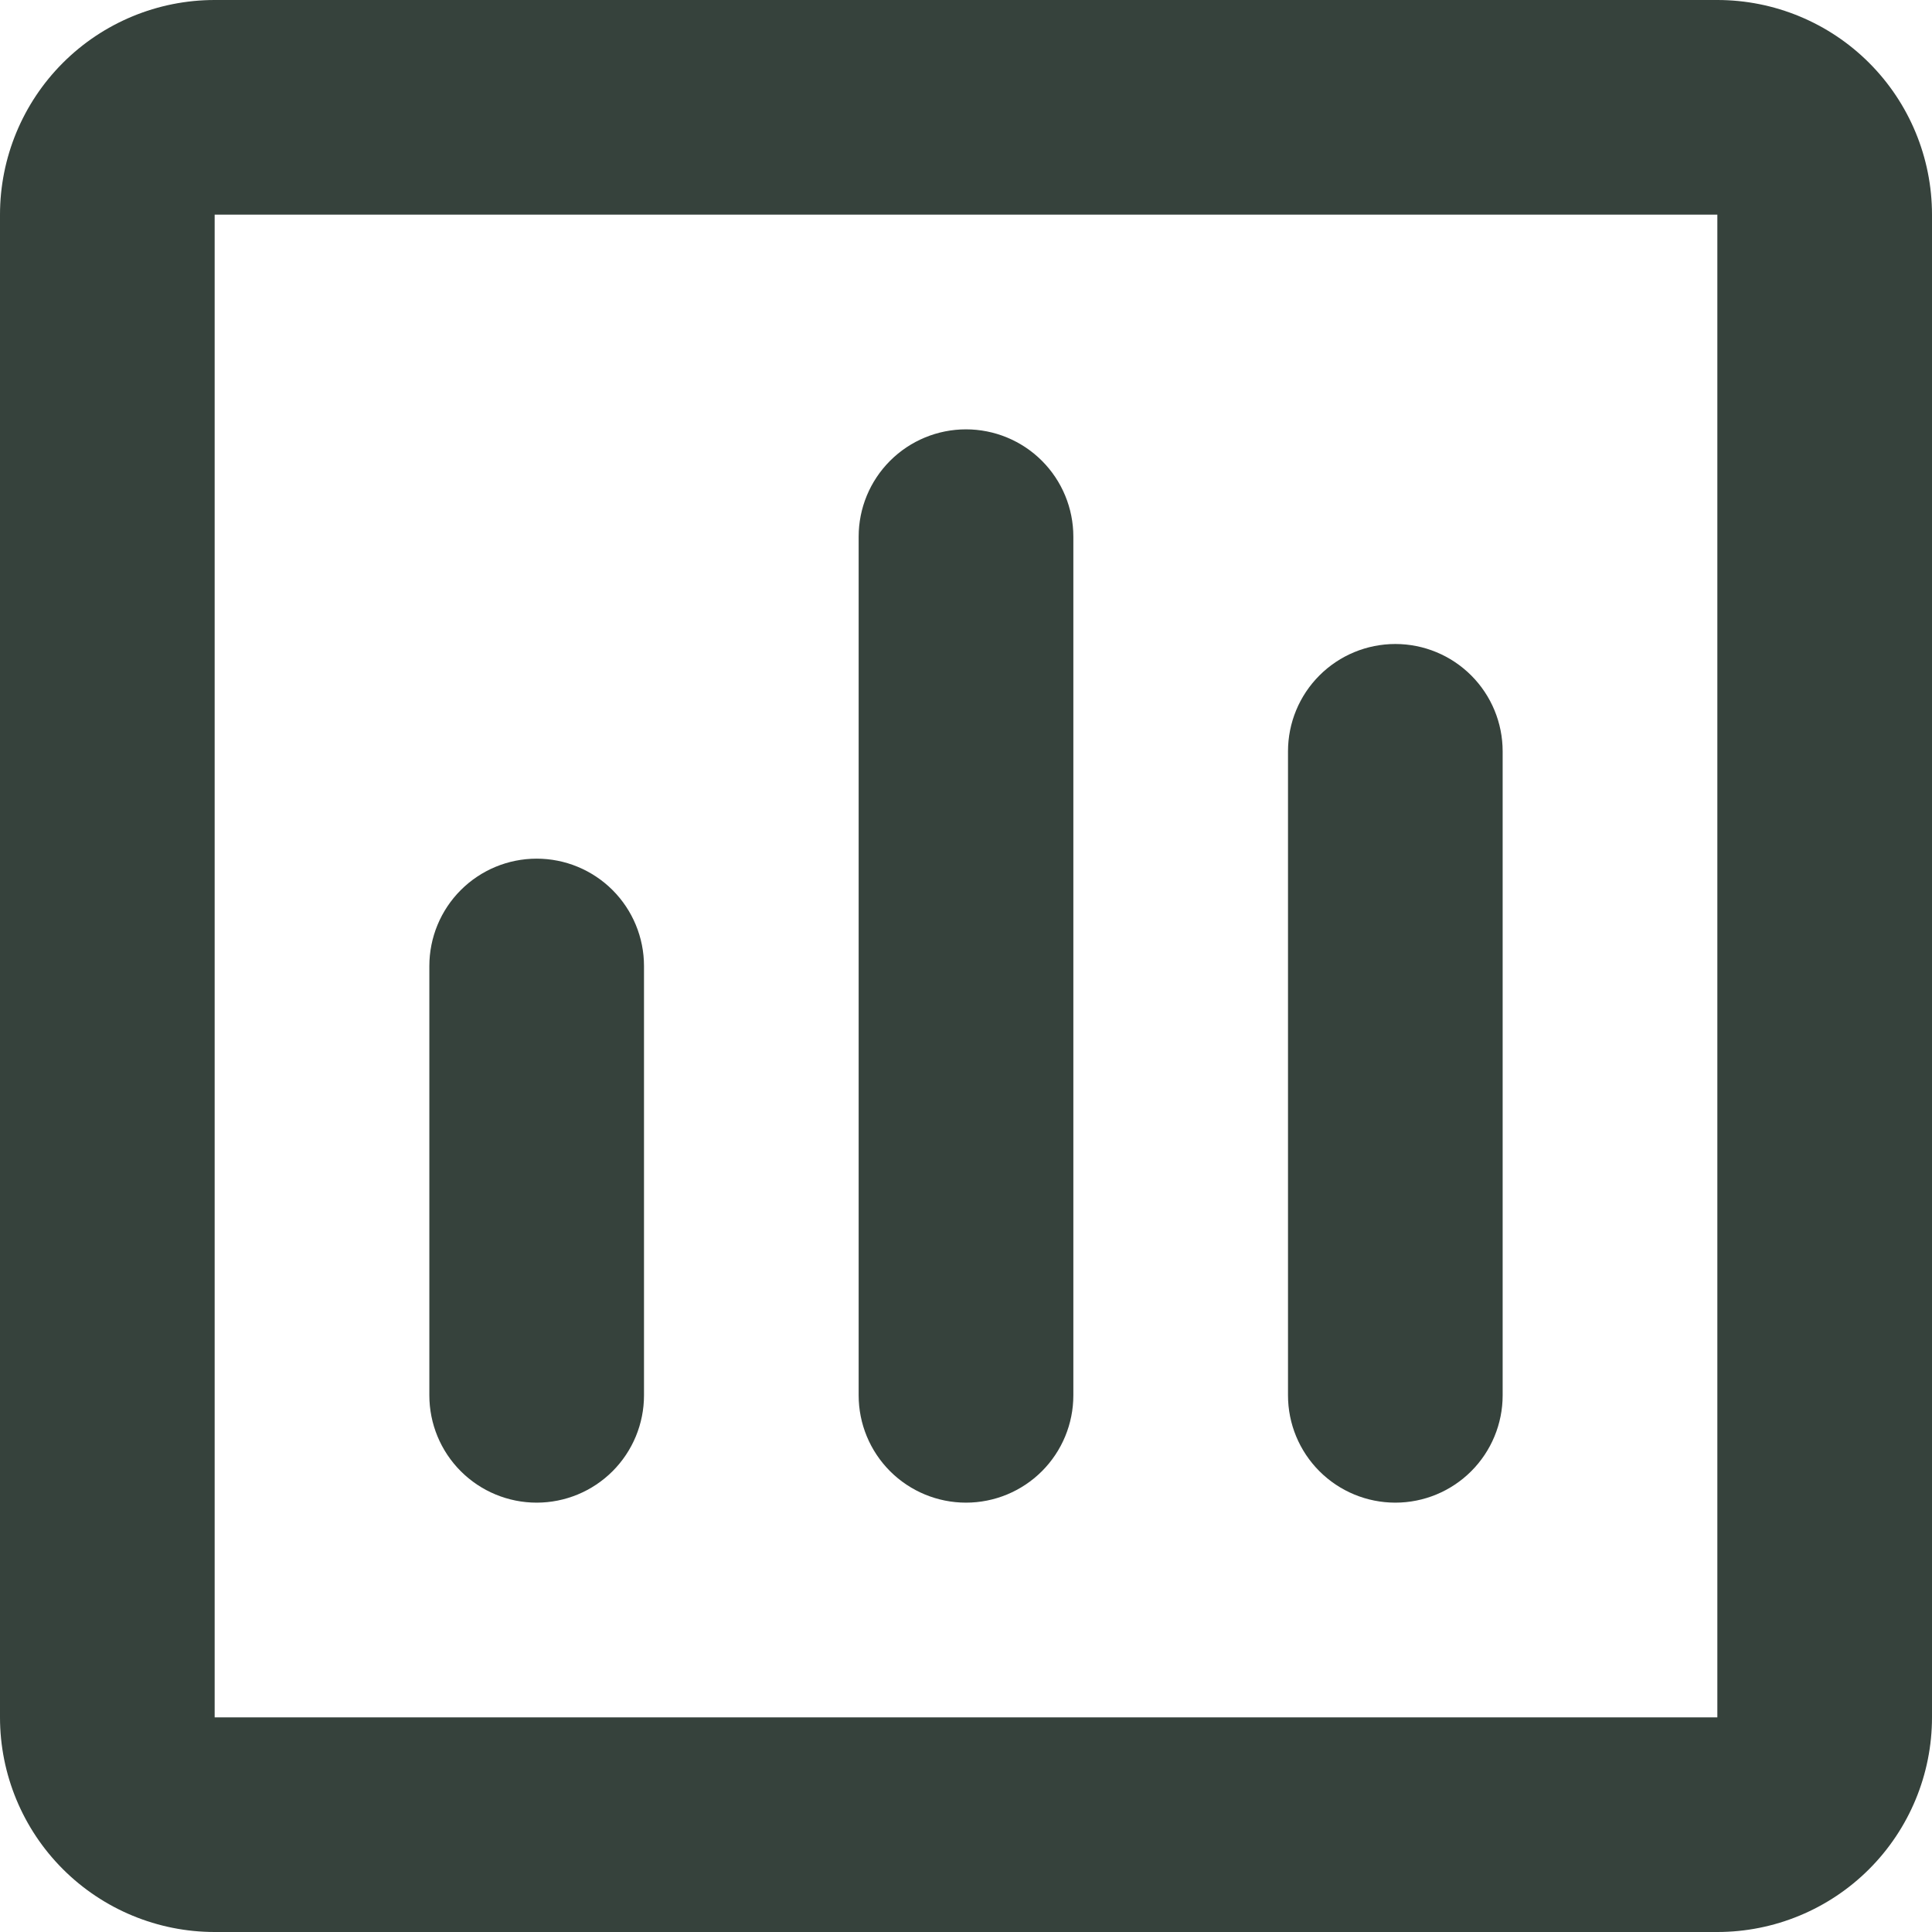
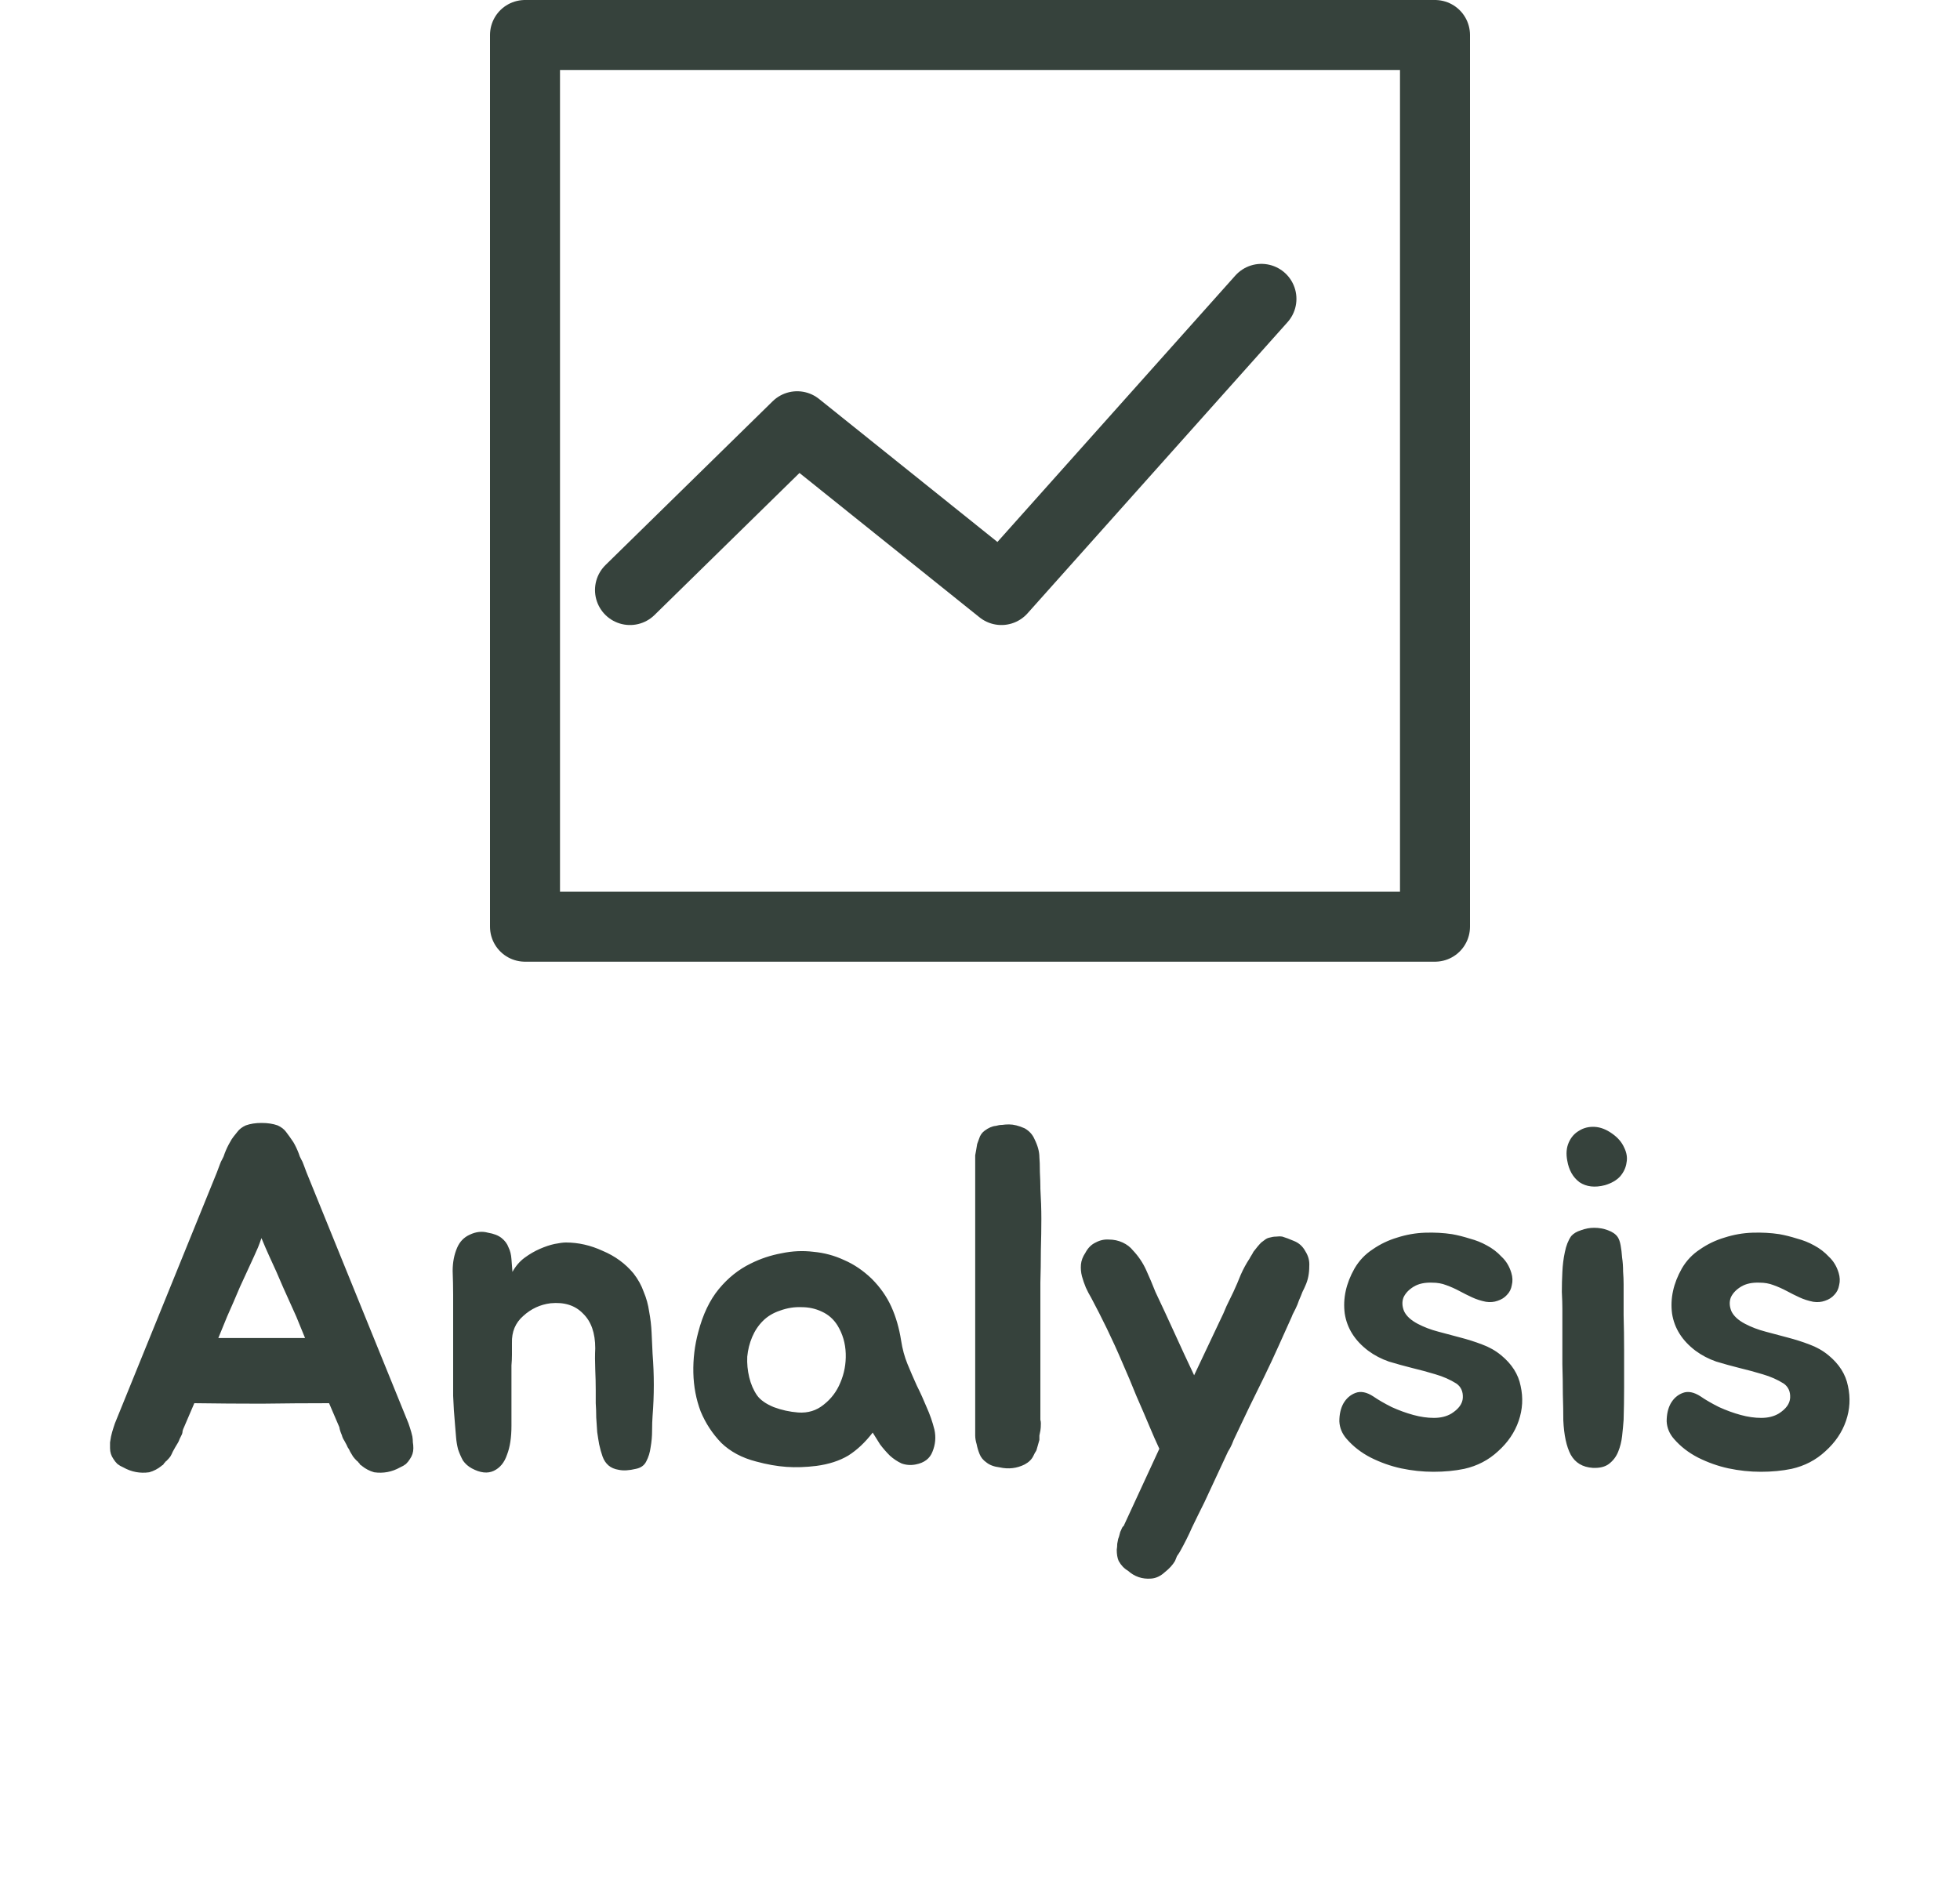
- <svg xmlns="http://www.w3.org/2000/svg" width="48" height="48" viewBox="0 0 48 48" fill="none">
-   <path d="M0 5.333C0 3.919 0.562 2.562 1.562 1.562C2.562 0.562 3.919 0 5.333 0H42.667C44.081 0 45.438 0.562 46.438 1.562C47.438 2.562 48 3.919 48 5.333V42.667C48 44.081 47.438 45.438 46.438 46.438C45.438 47.438 44.081 48 42.667 48H5.333C3.919 48 2.562 47.438 1.562 46.438C0.562 45.438 0 44.081 0 42.667V5.333ZM42.667 5.333H5.333V42.667H42.667V5.333ZM24 10.667C24.707 10.667 25.386 10.948 25.886 11.448C26.386 11.948 26.667 12.626 26.667 13.333V34.667C26.667 35.374 26.386 36.052 25.886 36.552C25.386 37.052 24.707 37.333 24 37.333C23.293 37.333 22.614 37.052 22.114 36.552C21.614 36.052 21.333 35.374 21.333 34.667V13.333C21.333 12.626 21.614 11.948 22.114 11.448C22.614 10.948 23.293 10.667 24 10.667ZM34.667 16C35.374 16 36.052 16.281 36.552 16.781C37.052 17.281 37.333 17.959 37.333 18.667V34.667C37.333 35.374 37.052 36.052 36.552 36.552C36.052 37.052 35.374 37.333 34.667 37.333C33.959 37.333 33.281 37.052 32.781 36.552C32.281 36.052 32 35.374 32 34.667V18.667C32 17.959 32.281 17.281 32.781 16.781C33.281 16.281 33.959 16 34.667 16ZM13.333 21.333C14.041 21.333 14.719 21.614 15.219 22.114C15.719 22.614 16 23.293 16 24V34.667C16 35.374 15.719 36.052 15.219 36.552C14.719 37.052 14.041 37.333 13.333 37.333C12.626 37.333 11.948 37.052 11.448 36.552C10.948 36.052 10.667 35.374 10.667 34.667V24C10.667 23.293 10.948 22.614 11.448 22.114C11.948 21.614 12.626 21.333 13.333 21.333Z" fill="#36423C" />
+ <svg xmlns="http://www.w3.org/2000/svg" width="56" height="54" viewBox="0 0 56 54" fill="none">
+   <path d="M11.782 41.048C11.791 41.104 11.796 41.16 11.796 41.216C11.805 41.263 11.81 41.319 11.81 41.384C11.81 41.496 11.777 41.599 11.712 41.692C11.684 41.739 11.647 41.785 11.6 41.832C11.553 41.869 11.497 41.902 11.432 41.93C11.199 42.061 10.951 42.107 10.69 42.07C10.559 42.033 10.443 41.972 10.34 41.888C10.321 41.869 10.307 41.86 10.298 41.86C10.289 41.851 10.279 41.837 10.27 41.818C10.261 41.809 10.251 41.799 10.242 41.79C10.233 41.771 10.219 41.757 10.2 41.748C10.153 41.701 10.116 41.659 10.088 41.622C10.06 41.575 10.032 41.529 10.004 41.482C9.985 41.435 9.962 41.393 9.934 41.356C9.915 41.309 9.892 41.263 9.864 41.216C9.845 41.179 9.827 41.146 9.808 41.118C9.789 41.081 9.775 41.043 9.766 41.006C9.729 40.922 9.705 40.847 9.696 40.782L9.402 40.096C8.758 40.096 8.114 40.101 7.47 40.11C6.835 40.11 6.196 40.105 5.552 40.096L5.258 40.782C5.239 40.819 5.225 40.857 5.216 40.894C5.216 40.931 5.207 40.969 5.188 41.006C5.169 41.043 5.151 41.081 5.132 41.118C5.123 41.146 5.109 41.179 5.09 41.216C5.062 41.263 5.034 41.309 5.006 41.356C4.987 41.393 4.964 41.435 4.936 41.482C4.917 41.529 4.894 41.575 4.866 41.622C4.838 41.659 4.801 41.701 4.754 41.748C4.735 41.757 4.721 41.771 4.712 41.79C4.703 41.799 4.693 41.809 4.684 41.818C4.675 41.837 4.665 41.851 4.656 41.86C4.647 41.86 4.633 41.869 4.614 41.888C4.511 41.972 4.395 42.033 4.264 42.07C4.003 42.107 3.755 42.061 3.522 41.93C3.457 41.902 3.401 41.869 3.354 41.832C3.307 41.785 3.27 41.739 3.242 41.692C3.177 41.599 3.144 41.496 3.144 41.384C3.144 41.319 3.144 41.263 3.144 41.216C3.153 41.16 3.163 41.104 3.172 41.048C3.191 40.964 3.214 40.88 3.242 40.796C3.27 40.712 3.284 40.67 3.284 40.67L6.196 33.502L6.28 33.278C6.299 33.222 6.322 33.171 6.35 33.124C6.378 33.077 6.401 33.021 6.42 32.956C6.467 32.835 6.518 32.727 6.574 32.634C6.602 32.578 6.635 32.527 6.672 32.48C6.709 32.433 6.747 32.387 6.784 32.34C6.84 32.265 6.919 32.205 7.022 32.158C7.153 32.111 7.302 32.088 7.47 32.088C7.647 32.088 7.801 32.111 7.932 32.158C8.035 32.205 8.114 32.265 8.17 32.34C8.235 32.424 8.305 32.522 8.38 32.634C8.436 32.727 8.487 32.835 8.534 32.956C8.553 33.021 8.576 33.077 8.604 33.124C8.632 33.171 8.655 33.222 8.674 33.278L8.758 33.502L11.67 40.67C11.67 40.67 11.684 40.712 11.712 40.796C11.74 40.88 11.763 40.964 11.782 41.048ZM8.464 37.618C8.343 37.347 8.217 37.067 8.086 36.778C7.965 36.489 7.834 36.195 7.694 35.896C7.657 35.812 7.619 35.728 7.582 35.644C7.545 35.551 7.507 35.462 7.47 35.378C7.442 35.462 7.409 35.551 7.372 35.644C7.335 35.728 7.297 35.812 7.26 35.896C7.12 36.195 6.985 36.489 6.854 36.778C6.733 37.067 6.611 37.347 6.49 37.618L6.238 38.234H8.716L8.464 37.618ZM12.947 37.002C12.947 36.787 12.942 36.559 12.933 36.316C12.933 36.073 12.975 35.854 13.059 35.658C13.134 35.481 13.255 35.355 13.423 35.28C13.6 35.196 13.773 35.177 13.941 35.224C14.109 35.252 14.24 35.303 14.333 35.378C14.426 35.453 14.492 35.541 14.529 35.644C14.576 35.737 14.604 35.849 14.613 35.98C14.622 36.101 14.632 36.223 14.641 36.344C14.734 36.176 14.851 36.041 14.991 35.938C15.131 35.835 15.276 35.751 15.425 35.686C15.574 35.621 15.714 35.574 15.845 35.546C15.985 35.518 16.092 35.504 16.167 35.504C16.522 35.504 16.872 35.583 17.217 35.742C17.572 35.891 17.866 36.106 18.099 36.386C18.23 36.554 18.328 36.731 18.393 36.918C18.468 37.095 18.519 37.282 18.547 37.478C18.584 37.674 18.608 37.875 18.617 38.08C18.626 38.276 18.636 38.477 18.645 38.682C18.692 39.279 18.692 39.872 18.645 40.46C18.636 40.581 18.631 40.721 18.631 40.88C18.631 41.039 18.617 41.197 18.589 41.356C18.57 41.505 18.528 41.641 18.463 41.762C18.407 41.874 18.309 41.944 18.169 41.972C17.973 42.019 17.81 42.028 17.679 42C17.558 41.981 17.46 41.939 17.385 41.874C17.31 41.809 17.254 41.725 17.217 41.622C17.18 41.519 17.147 41.403 17.119 41.272C17.1 41.169 17.082 41.053 17.063 40.922C17.054 40.782 17.044 40.642 17.035 40.502C17.035 40.362 17.03 40.227 17.021 40.096C17.021 39.956 17.021 39.83 17.021 39.718C17.021 39.541 17.016 39.345 17.007 39.13C16.998 38.915 16.998 38.715 17.007 38.528C17.007 38.089 16.89 37.758 16.657 37.534C16.433 37.301 16.125 37.203 15.733 37.24C15.434 37.277 15.173 37.399 14.949 37.604C14.725 37.8 14.618 38.057 14.627 38.374C14.627 38.495 14.627 38.607 14.627 38.71C14.627 38.813 14.622 38.915 14.613 39.018C14.613 39.121 14.613 39.233 14.613 39.354C14.613 39.475 14.613 39.611 14.613 39.76C14.613 40.068 14.613 40.395 14.613 40.74C14.613 41.076 14.571 41.351 14.487 41.566C14.412 41.79 14.286 41.944 14.109 42.028C13.932 42.112 13.722 42.089 13.479 41.958C13.376 41.902 13.292 41.827 13.227 41.734C13.171 41.631 13.124 41.524 13.087 41.412C13.059 41.3 13.04 41.188 13.031 41.076C13.022 40.955 13.012 40.843 13.003 40.74C12.975 40.432 12.956 40.147 12.947 39.886C12.947 39.615 12.947 39.326 12.947 39.018V37.002ZM21.448 36.106C21.728 35.966 22.022 35.868 22.33 35.812C22.638 35.747 22.941 35.733 23.24 35.77C23.548 35.798 23.842 35.877 24.122 36.008C24.402 36.129 24.663 36.307 24.906 36.54C25.149 36.783 25.335 37.049 25.466 37.338C25.597 37.627 25.69 37.949 25.746 38.304C25.783 38.547 25.844 38.771 25.928 38.976C26.012 39.181 26.101 39.387 26.194 39.592C26.297 39.797 26.39 40.003 26.474 40.208C26.567 40.413 26.642 40.628 26.698 40.852C26.745 41.067 26.726 41.277 26.642 41.482C26.567 41.678 26.409 41.799 26.166 41.846C26.026 41.874 25.891 41.865 25.76 41.818C25.639 41.762 25.527 41.687 25.424 41.594C25.321 41.491 25.228 41.384 25.144 41.272C25.069 41.151 24.999 41.039 24.934 40.936C24.719 41.216 24.486 41.435 24.234 41.594C23.982 41.743 23.679 41.841 23.324 41.888C23.025 41.925 22.741 41.935 22.47 41.916C22.199 41.897 21.91 41.846 21.602 41.762C21.201 41.659 20.869 41.482 20.608 41.23C20.356 40.969 20.16 40.67 20.02 40.334C19.889 39.989 19.819 39.62 19.81 39.228C19.801 38.836 19.847 38.449 19.95 38.066C20.081 37.562 20.277 37.151 20.538 36.834C20.799 36.517 21.103 36.274 21.448 36.106ZM21.798 37.744C21.667 37.875 21.565 38.029 21.49 38.206C21.415 38.383 21.369 38.57 21.35 38.766C21.341 38.962 21.359 39.158 21.406 39.354C21.453 39.55 21.527 39.723 21.63 39.872C21.723 40.003 21.882 40.115 22.106 40.208C22.33 40.292 22.563 40.343 22.806 40.362C23.086 40.381 23.329 40.306 23.534 40.138C23.749 39.97 23.907 39.76 24.01 39.508C24.122 39.247 24.173 38.971 24.164 38.682C24.155 38.383 24.075 38.113 23.926 37.87C23.814 37.693 23.665 37.562 23.478 37.478C23.301 37.394 23.109 37.352 22.904 37.352C22.699 37.343 22.493 37.375 22.288 37.45C22.092 37.515 21.929 37.613 21.798 37.744ZM29.725 40.88C29.715 40.927 29.706 40.973 29.697 41.02C29.697 41.057 29.697 41.099 29.697 41.146L29.613 41.44C29.594 41.477 29.58 41.501 29.571 41.51L29.529 41.594C29.482 41.697 29.398 41.781 29.277 41.846C29.053 41.958 28.815 41.986 28.563 41.93C28.404 41.911 28.278 41.865 28.185 41.79C28.091 41.725 28.026 41.645 27.989 41.552C27.951 41.459 27.923 41.365 27.905 41.272C27.877 41.179 27.863 41.095 27.863 41.02V33.18C27.863 33.115 27.863 33.059 27.863 33.012C27.872 32.956 27.881 32.905 27.891 32.858C27.9 32.793 27.909 32.737 27.919 32.69C27.937 32.643 27.956 32.592 27.975 32.536C28.003 32.443 28.054 32.368 28.129 32.312C28.241 32.228 28.348 32.181 28.451 32.172C28.516 32.153 28.577 32.144 28.633 32.144C28.689 32.135 28.754 32.13 28.829 32.13C28.959 32.13 29.109 32.167 29.277 32.242C29.407 32.317 29.501 32.419 29.557 32.55C29.65 32.737 29.697 32.909 29.697 33.068C29.706 33.161 29.711 33.301 29.711 33.488C29.72 33.675 29.725 33.815 29.725 33.908V33.964C29.743 34.263 29.753 34.552 29.753 34.832C29.753 35.103 29.748 35.401 29.739 35.728C29.739 36.045 29.734 36.353 29.725 36.652C29.725 36.941 29.725 37.231 29.725 37.52V40.46C29.725 40.497 29.725 40.535 29.725 40.572C29.734 40.6 29.739 40.633 29.739 40.67C29.739 40.763 29.734 40.833 29.725 40.88ZM37.297 35.756C37.38 35.887 37.418 36.027 37.408 36.176C37.408 36.391 37.371 36.577 37.297 36.736C37.278 36.783 37.25 36.843 37.212 36.918C37.184 36.993 37.152 37.072 37.114 37.156C37.087 37.24 37.054 37.319 37.017 37.394C36.979 37.469 36.951 37.525 36.932 37.562L36.904 37.632C36.774 37.921 36.648 38.201 36.526 38.472C36.405 38.743 36.27 39.032 36.12 39.34C35.971 39.639 35.827 39.933 35.687 40.222C35.556 40.502 35.425 40.777 35.294 41.048C35.257 41.123 35.224 41.197 35.197 41.272C35.169 41.337 35.131 41.407 35.084 41.482L34.413 42.924C34.291 43.167 34.175 43.405 34.062 43.638C33.96 43.871 33.843 44.105 33.712 44.338C33.684 44.385 33.657 44.427 33.629 44.464C33.61 44.511 33.591 44.557 33.572 44.604C33.507 44.716 33.409 44.823 33.279 44.926C33.157 45.038 33.026 45.099 32.886 45.108C32.635 45.127 32.415 45.052 32.228 44.884C32.117 44.819 32.028 44.725 31.962 44.604C31.925 44.52 31.907 44.413 31.907 44.282C31.916 44.226 31.921 44.17 31.921 44.114C31.93 44.067 31.939 44.021 31.948 43.974C31.967 43.927 31.981 43.881 31.991 43.834C32 43.787 32.014 43.75 32.032 43.722C32.06 43.647 32.084 43.61 32.102 43.61L33.124 41.398C33.078 41.295 33.031 41.193 32.984 41.09C32.938 40.978 32.896 40.88 32.858 40.796C32.737 40.507 32.606 40.203 32.467 39.886C32.336 39.559 32.2 39.237 32.06 38.92C31.921 38.593 31.776 38.276 31.627 37.968C31.477 37.66 31.328 37.366 31.178 37.086C31.122 36.993 31.071 36.895 31.024 36.792C30.978 36.68 30.941 36.573 30.913 36.47C30.884 36.358 30.875 36.246 30.884 36.134C30.894 36.022 30.936 35.91 31.011 35.798C31.085 35.658 31.183 35.56 31.305 35.504C31.426 35.439 31.552 35.411 31.683 35.42C31.823 35.42 31.953 35.448 32.075 35.504C32.196 35.56 32.294 35.635 32.368 35.728C32.527 35.896 32.653 36.083 32.746 36.288C32.84 36.493 32.928 36.703 33.013 36.918C33.19 37.291 33.372 37.683 33.559 38.094C33.745 38.505 33.932 38.906 34.118 39.298L34.846 37.758C34.921 37.609 34.986 37.464 35.042 37.324C35.108 37.184 35.173 37.049 35.239 36.918C35.313 36.759 35.383 36.596 35.449 36.428C35.523 36.26 35.607 36.106 35.7 35.966C35.719 35.929 35.738 35.896 35.757 35.868C35.775 35.84 35.794 35.807 35.812 35.77C35.897 35.658 35.971 35.569 36.036 35.504C36.083 35.467 36.12 35.439 36.148 35.42C36.186 35.392 36.228 35.373 36.275 35.364C36.34 35.345 36.401 35.336 36.456 35.336C36.522 35.327 36.583 35.327 36.639 35.336C36.732 35.364 36.844 35.406 36.974 35.462C37.114 35.518 37.222 35.616 37.297 35.756ZM41.613 39.536C41.436 39.424 41.235 39.335 41.011 39.27C40.796 39.205 40.572 39.144 40.339 39.088C40.115 39.032 39.896 38.971 39.681 38.906C39.466 38.831 39.27 38.729 39.093 38.598C38.71 38.309 38.486 37.954 38.421 37.534C38.365 37.105 38.458 36.675 38.701 36.246C38.832 36.022 39.004 35.84 39.219 35.7C39.434 35.551 39.667 35.439 39.919 35.364C40.18 35.28 40.446 35.233 40.717 35.224C40.988 35.215 41.244 35.229 41.487 35.266C41.646 35.294 41.814 35.336 41.991 35.392C42.168 35.439 42.332 35.504 42.481 35.588C42.64 35.672 42.78 35.779 42.901 35.91C43.032 36.031 43.125 36.185 43.181 36.372C43.218 36.493 43.223 36.61 43.195 36.722C43.176 36.834 43.13 36.927 43.055 37.002C42.99 37.077 42.901 37.133 42.789 37.17C42.686 37.207 42.574 37.217 42.453 37.198C42.313 37.17 42.182 37.128 42.061 37.072C41.94 37.016 41.818 36.955 41.697 36.89C41.576 36.825 41.45 36.769 41.319 36.722C41.198 36.675 41.067 36.652 40.927 36.652C40.712 36.643 40.535 36.68 40.395 36.764C40.255 36.848 40.157 36.951 40.101 37.072C40.054 37.193 40.059 37.324 40.115 37.464C40.18 37.604 40.311 37.725 40.507 37.828C40.684 37.921 40.88 37.996 41.095 38.052C41.31 38.108 41.52 38.164 41.725 38.22C41.94 38.276 42.145 38.341 42.341 38.416C42.546 38.491 42.728 38.593 42.887 38.724C43.195 38.976 43.382 39.27 43.447 39.606C43.522 39.942 43.503 40.273 43.391 40.6C43.279 40.927 43.083 41.216 42.803 41.468C42.532 41.72 42.21 41.888 41.837 41.972C41.566 42.028 41.272 42.056 40.955 42.056C40.647 42.056 40.339 42.023 40.031 41.958C39.732 41.893 39.443 41.79 39.163 41.65C38.892 41.51 38.664 41.333 38.477 41.118C38.346 40.969 38.276 40.801 38.267 40.614C38.267 40.418 38.304 40.25 38.379 40.11C38.463 39.961 38.58 39.858 38.729 39.802C38.878 39.746 39.046 39.779 39.233 39.9C39.382 40.003 39.56 40.105 39.765 40.208C39.97 40.301 40.176 40.376 40.381 40.432C40.586 40.488 40.782 40.516 40.969 40.516C41.165 40.516 41.333 40.474 41.473 40.39C41.678 40.259 41.786 40.11 41.795 39.942C41.804 39.765 41.744 39.629 41.613 39.536ZM46.389 36.694C46.389 36.955 46.389 37.249 46.389 37.576C46.398 37.903 46.403 38.243 46.403 38.598C46.403 38.943 46.403 39.289 46.403 39.634C46.403 39.97 46.398 40.283 46.389 40.572C46.379 40.712 46.365 40.866 46.346 41.034C46.328 41.193 46.291 41.342 46.234 41.482C46.178 41.622 46.09 41.739 45.968 41.832C45.856 41.916 45.703 41.953 45.507 41.944C45.217 41.925 45.007 41.799 44.877 41.566C44.755 41.333 44.685 41.006 44.666 40.586C44.666 40.371 44.662 40.124 44.653 39.844C44.653 39.564 44.648 39.279 44.639 38.99C44.639 38.701 44.639 38.421 44.639 38.15C44.639 37.87 44.639 37.618 44.639 37.394C44.639 37.263 44.634 37.105 44.624 36.918C44.624 36.731 44.629 36.54 44.639 36.344C44.648 36.148 44.671 35.961 44.709 35.784C44.746 35.597 44.806 35.443 44.891 35.322C44.956 35.247 45.049 35.191 45.17 35.154C45.292 35.107 45.418 35.084 45.548 35.084C45.688 35.084 45.819 35.107 45.941 35.154C46.071 35.201 46.164 35.266 46.221 35.35C46.258 35.406 46.286 35.485 46.304 35.588C46.323 35.691 46.337 35.807 46.346 35.938C46.365 36.059 46.374 36.19 46.374 36.33C46.384 36.461 46.389 36.582 46.389 36.694ZM45.856 33.866C45.567 33.941 45.325 33.913 45.129 33.782C44.942 33.642 44.825 33.437 44.779 33.166C44.741 32.97 44.755 32.797 44.821 32.648C44.886 32.499 44.984 32.387 45.114 32.312C45.245 32.228 45.395 32.191 45.562 32.2C45.73 32.209 45.898 32.275 46.066 32.396C46.225 32.508 46.337 32.639 46.403 32.788C46.477 32.937 46.501 33.082 46.472 33.222C46.454 33.362 46.393 33.493 46.291 33.614C46.188 33.726 46.043 33.81 45.856 33.866ZM50.965 39.536C50.787 39.424 50.587 39.335 50.363 39.27C50.148 39.205 49.924 39.144 49.691 39.088C49.467 39.032 49.247 38.971 49.033 38.906C48.818 38.831 48.622 38.729 48.445 38.598C48.062 38.309 47.838 37.954 47.773 37.534C47.717 37.105 47.81 36.675 48.053 36.246C48.183 36.022 48.356 35.84 48.571 35.7C48.785 35.551 49.019 35.439 49.271 35.364C49.532 35.28 49.798 35.233 50.069 35.224C50.339 35.215 50.596 35.229 50.839 35.266C50.997 35.294 51.165 35.336 51.343 35.392C51.52 35.439 51.683 35.504 51.833 35.588C51.991 35.672 52.131 35.779 52.253 35.91C52.383 36.031 52.477 36.185 52.533 36.372C52.57 36.493 52.575 36.61 52.547 36.722C52.528 36.834 52.481 36.927 52.407 37.002C52.341 37.077 52.253 37.133 52.141 37.17C52.038 37.207 51.926 37.217 51.805 37.198C51.665 37.17 51.534 37.128 51.413 37.072C51.291 37.016 51.17 36.955 51.049 36.89C50.927 36.825 50.801 36.769 50.671 36.722C50.549 36.675 50.419 36.652 50.279 36.652C50.064 36.643 49.887 36.68 49.747 36.764C49.607 36.848 49.509 36.951 49.453 37.072C49.406 37.193 49.411 37.324 49.467 37.464C49.532 37.604 49.663 37.725 49.859 37.828C50.036 37.921 50.232 37.996 50.447 38.052C50.661 38.108 50.871 38.164 51.077 38.22C51.291 38.276 51.497 38.341 51.693 38.416C51.898 38.491 52.08 38.593 52.239 38.724C52.547 38.976 52.733 39.27 52.799 39.606C52.873 39.942 52.855 40.273 52.743 40.6C52.631 40.927 52.435 41.216 52.155 41.468C51.884 41.72 51.562 41.888 51.189 41.972C50.918 42.028 50.624 42.056 50.307 42.056C49.999 42.056 49.691 42.023 49.383 41.958C49.084 41.893 48.795 41.79 48.515 41.65C48.244 41.51 48.015 41.333 47.829 41.118C47.698 40.969 47.628 40.801 47.619 40.614C47.619 40.418 47.656 40.25 47.731 40.11C47.815 39.961 47.931 39.858 48.081 39.802C48.23 39.746 48.398 39.779 48.585 39.9C48.734 40.003 48.911 40.105 49.117 40.208C49.322 40.301 49.527 40.376 49.733 40.432C49.938 40.488 50.134 40.516 50.321 40.516C50.517 40.516 50.685 40.474 50.825 40.39C51.03 40.259 51.137 40.11 51.147 39.942C51.156 39.765 51.095 39.629 50.965 39.536Z" fill="#36423C" />
+   <rect x="15" y="1" width="26" height="25.48" stroke="#36423C" stroke-width="2" stroke-linejoin="round" />
+   <path d="M18 16.86L22.776 12.18L28.612 16.86L36.041 8.54" stroke="#36423C" stroke-width="2" stroke-linecap="round" stroke-linejoin="round" />
</svg>
